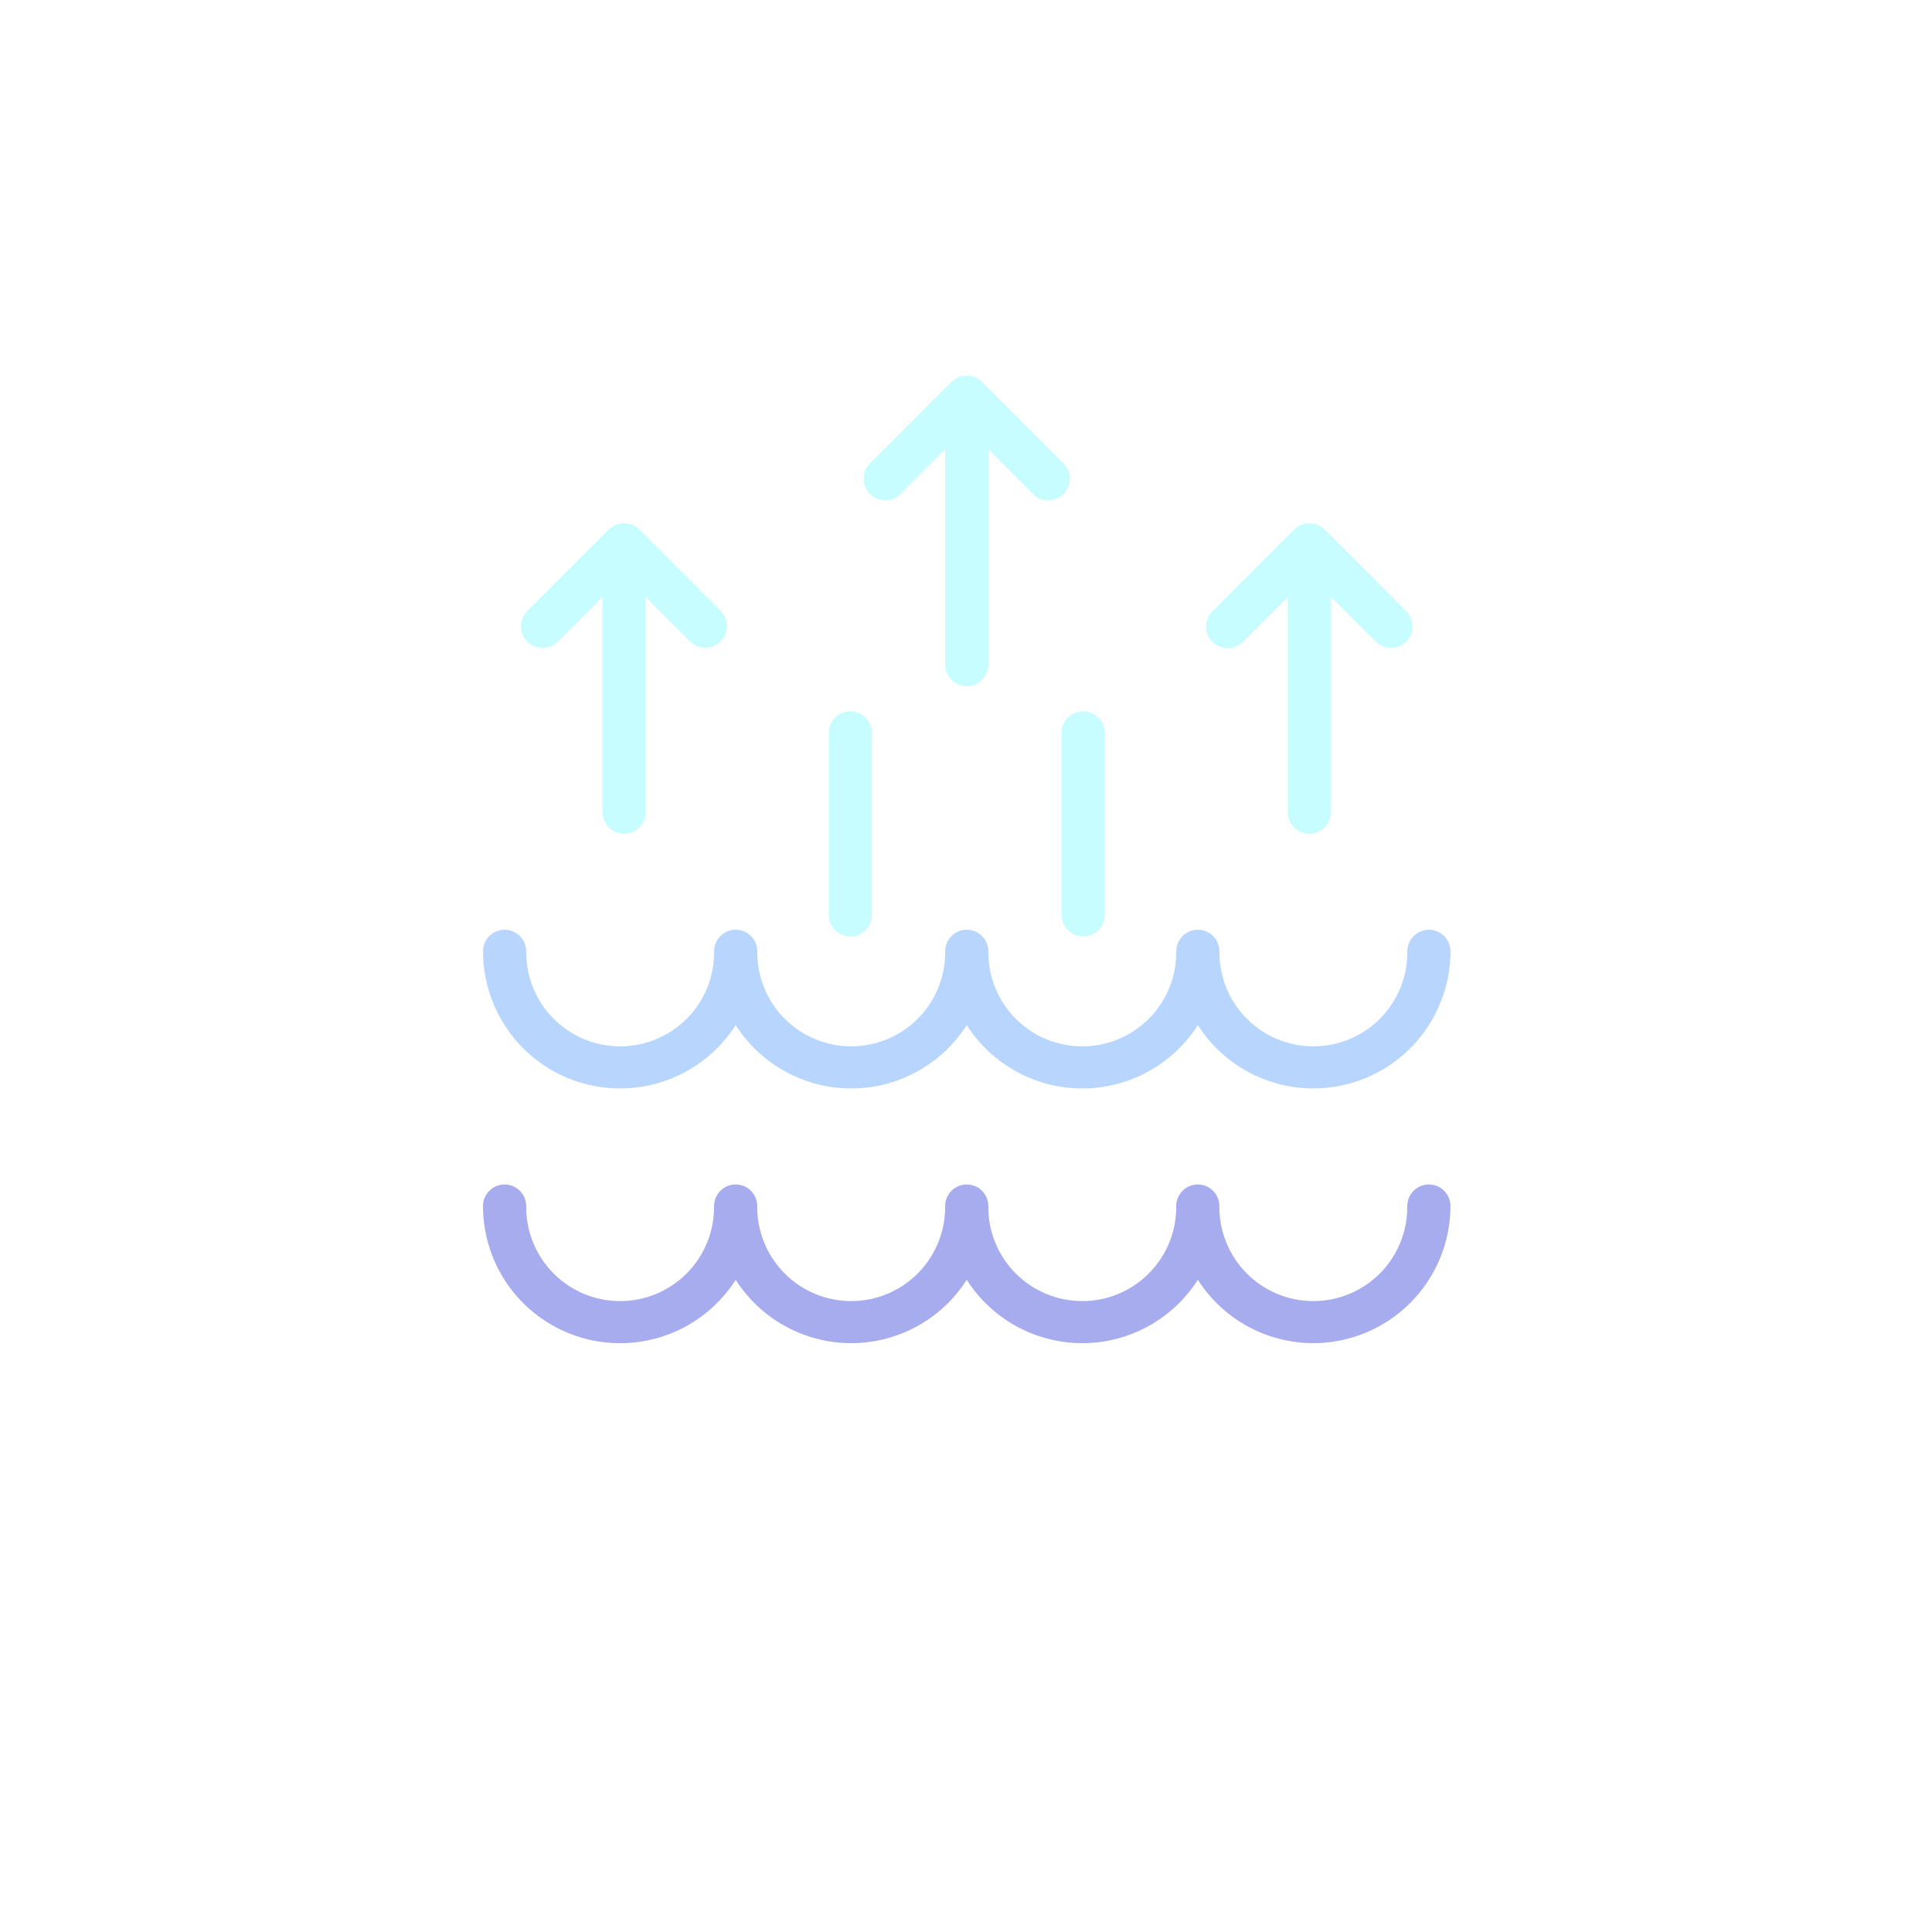
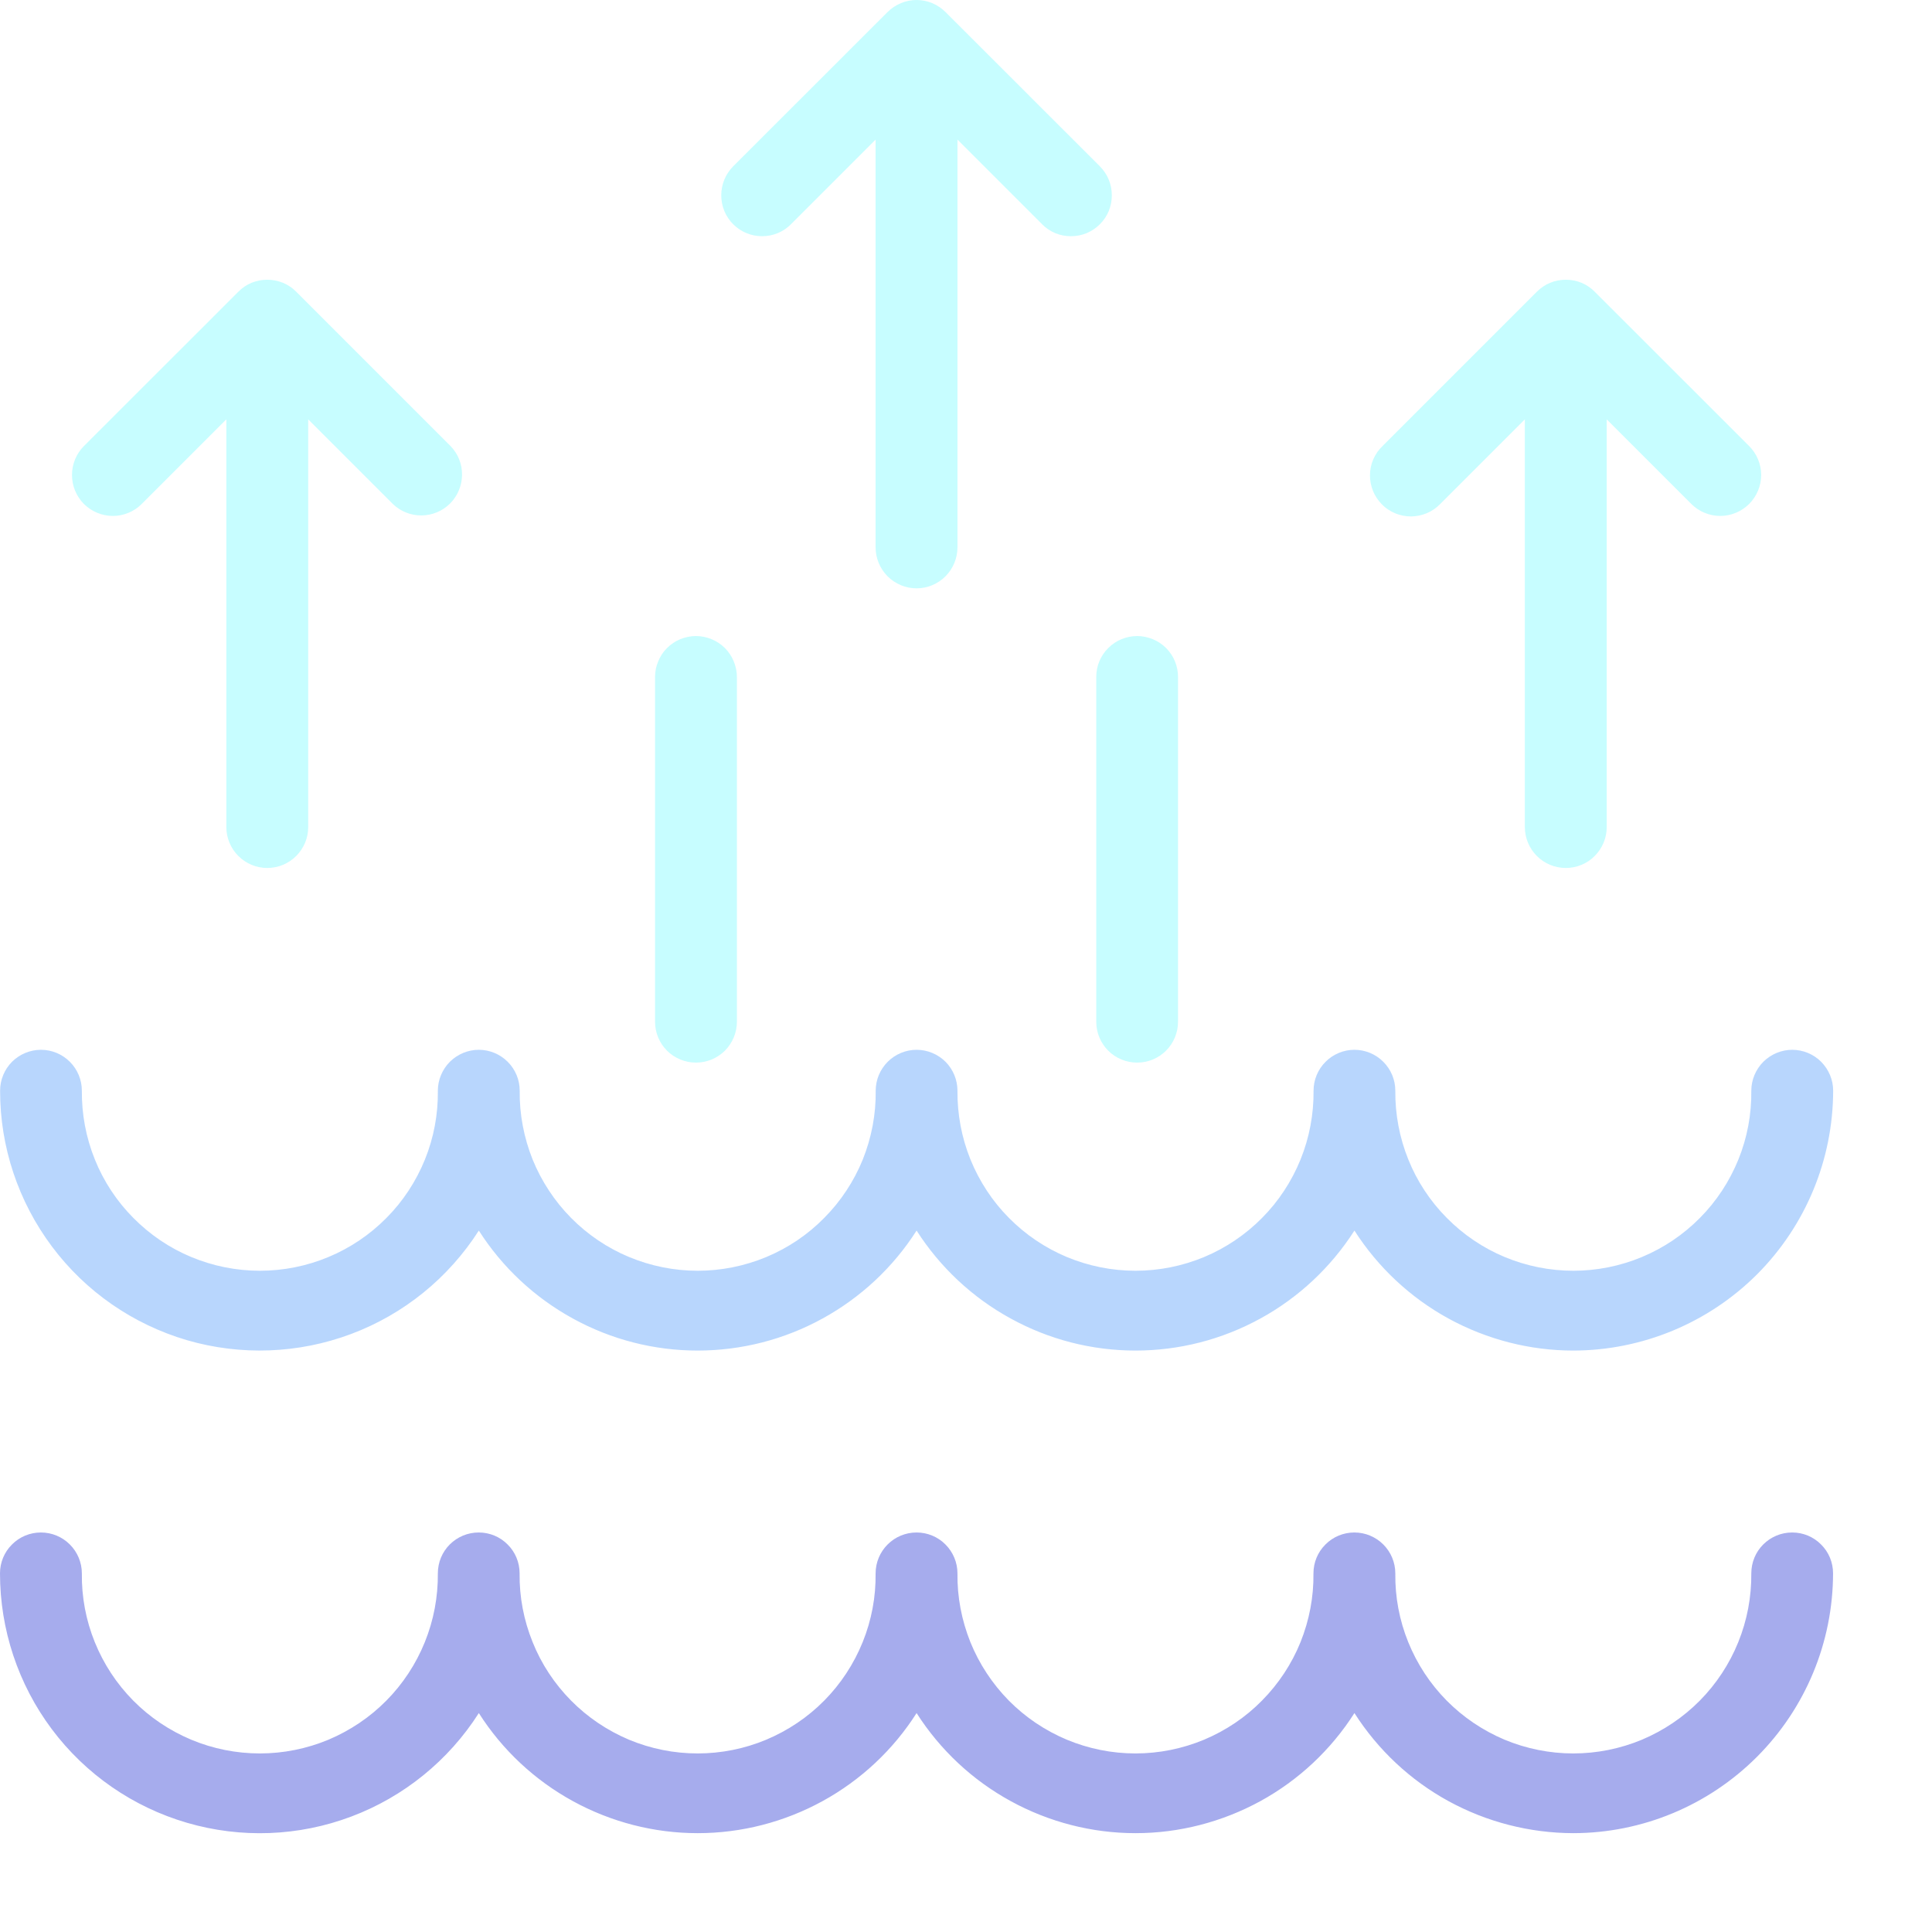
- <svg xmlns="http://www.w3.org/2000/svg" width="36" height="36" viewBox="0 0 36 28" fill="none">
+ <svg xmlns="http://www.w3.org/2000/svg" width="19" height="19" viewBox="0 0 19 19" fill="none">
  <g opacity="0.88">
-     <path d="M24.473 16.282C24.044 16.282 23.622 16.173 23.245 15.967C22.869 15.761 22.551 15.463 22.32 15.102C22.089 15.463 21.771 15.761 21.395 15.967C21.018 16.174 20.596 16.282 20.167 16.282C19.738 16.282 19.316 16.174 18.939 15.967C18.563 15.761 18.245 15.463 18.014 15.102C17.784 15.463 17.465 15.761 17.089 15.967C16.713 16.174 16.291 16.282 15.861 16.282C15.432 16.282 15.01 16.174 14.634 15.967C14.258 15.761 13.939 15.463 13.709 15.102C13.411 15.568 12.971 15.925 12.453 16.119C11.936 16.313 11.37 16.334 10.839 16.18C10.308 16.024 9.842 15.702 9.511 15.259C9.18 14.817 9 14.279 9.001 13.726C9.001 13.62 9.043 13.518 9.118 13.442C9.194 13.367 9.296 13.324 9.403 13.324C9.51 13.324 9.612 13.367 9.687 13.442C9.763 13.518 9.805 13.62 9.805 13.726C9.803 13.958 9.846 14.188 9.933 14.403C10.019 14.617 10.148 14.813 10.311 14.977C10.474 15.142 10.668 15.273 10.881 15.362C11.095 15.451 11.324 15.497 11.556 15.497C11.787 15.497 12.017 15.451 12.23 15.362C12.444 15.273 12.638 15.142 12.801 14.977C12.964 14.813 13.092 14.617 13.179 14.403C13.266 14.188 13.309 13.958 13.306 13.726C13.306 13.62 13.349 13.518 13.424 13.442C13.5 13.367 13.602 13.324 13.709 13.324C13.815 13.324 13.918 13.367 13.993 13.442C14.069 13.518 14.111 13.62 14.111 13.726C14.108 13.958 14.152 14.188 14.238 14.403C14.325 14.617 14.454 14.813 14.616 14.977C14.779 15.142 14.973 15.273 15.187 15.362C15.4 15.451 15.63 15.497 15.861 15.497C16.093 15.497 16.322 15.451 16.536 15.362C16.75 15.273 16.944 15.142 17.106 14.977C17.269 14.813 17.398 14.617 17.485 14.403C17.571 14.188 17.615 13.958 17.612 13.726C17.612 13.62 17.654 13.518 17.73 13.442C17.805 13.367 17.907 13.324 18.014 13.324C18.121 13.324 18.223 13.367 18.299 13.442C18.374 13.518 18.416 13.62 18.416 13.726C18.414 13.958 18.457 14.188 18.544 14.403C18.631 14.617 18.759 14.813 18.922 14.977C19.085 15.142 19.279 15.273 19.492 15.362C19.706 15.451 19.936 15.497 20.167 15.497C20.399 15.497 20.628 15.451 20.842 15.362C21.055 15.273 21.249 15.142 21.412 14.977C21.575 14.813 21.703 14.617 21.79 14.403C21.877 14.188 21.92 13.958 21.918 13.726C21.918 13.62 21.96 13.518 22.035 13.442C22.111 13.367 22.213 13.324 22.32 13.324C22.427 13.324 22.529 13.367 22.604 13.442C22.68 13.518 22.722 13.62 22.722 13.726C22.72 13.958 22.763 14.188 22.85 14.403C22.936 14.617 23.065 14.813 23.228 14.977C23.391 15.142 23.584 15.273 23.798 15.362C24.012 15.451 24.241 15.497 24.473 15.497C24.704 15.497 24.934 15.451 25.147 15.362C25.361 15.273 25.555 15.142 25.718 14.977C25.881 14.813 26.009 14.617 26.096 14.403C26.183 14.188 26.226 13.958 26.223 13.726C26.223 13.62 26.266 13.518 26.341 13.442C26.417 13.367 26.519 13.324 26.626 13.324C26.732 13.324 26.835 13.367 26.91 13.442C26.985 13.518 27.028 13.62 27.028 13.726C27.027 14.404 26.758 15.053 26.279 15.533C25.8 16.012 25.15 16.281 24.473 16.282Z" fill="#AFD1FD" />
-     <path d="M24.473 21.028C24.044 21.027 23.622 20.919 23.245 20.713C22.869 20.507 22.551 20.209 22.32 19.847C22.089 20.209 21.771 20.507 21.395 20.713C21.018 20.919 20.596 21.028 20.167 21.028C19.738 21.028 19.316 20.919 18.939 20.713C18.563 20.507 18.245 20.209 18.014 19.847C17.784 20.209 17.465 20.507 17.089 20.713C16.713 20.919 16.291 21.028 15.861 21.028C15.432 21.028 15.01 20.919 14.634 20.713C14.258 20.507 13.939 20.209 13.709 19.847C13.412 20.313 12.971 20.671 12.454 20.865C11.936 21.06 11.37 21.081 10.839 20.926C10.308 20.771 9.842 20.449 9.51 20.006C9.179 19.564 9 19.026 9 18.473C9 18.366 9.042 18.264 9.118 18.189C9.193 18.113 9.296 18.071 9.402 18.071C9.509 18.071 9.611 18.113 9.687 18.189C9.762 18.264 9.805 18.366 9.805 18.473C9.802 18.705 9.845 18.934 9.932 19.149C10.019 19.364 10.147 19.559 10.31 19.724C10.473 19.889 10.667 20.019 10.88 20.109C11.094 20.198 11.323 20.244 11.555 20.244C11.787 20.244 12.016 20.198 12.23 20.109C12.443 20.019 12.637 19.889 12.8 19.724C12.963 19.559 13.091 19.364 13.178 19.149C13.265 18.934 13.308 18.705 13.306 18.473C13.306 18.366 13.348 18.264 13.424 18.189C13.499 18.113 13.601 18.071 13.708 18.071C13.815 18.071 13.917 18.113 13.992 18.189C14.068 18.264 14.11 18.366 14.11 18.473C14.107 18.705 14.151 18.934 14.238 19.149C14.324 19.364 14.453 19.559 14.616 19.724C14.779 19.889 14.973 20.019 15.186 20.109C15.4 20.198 15.629 20.244 15.861 20.244C16.092 20.244 16.322 20.198 16.535 20.109C16.749 20.019 16.943 19.889 17.106 19.724C17.269 19.559 17.397 19.364 17.484 19.149C17.571 18.934 17.614 18.705 17.611 18.473C17.611 18.366 17.654 18.264 17.729 18.189C17.805 18.113 17.907 18.071 18.014 18.071C18.12 18.071 18.223 18.113 18.298 18.189C18.373 18.264 18.416 18.366 18.416 18.473C18.413 18.705 18.456 18.934 18.543 19.149C18.63 19.364 18.759 19.559 18.921 19.724C19.084 19.889 19.278 20.019 19.492 20.109C19.706 20.198 19.935 20.244 20.166 20.244C20.398 20.244 20.627 20.198 20.841 20.109C21.055 20.019 21.249 19.889 21.411 19.724C21.574 19.559 21.703 19.364 21.79 19.149C21.876 18.934 21.92 18.705 21.917 18.473C21.917 18.366 21.959 18.264 22.035 18.189C22.11 18.113 22.213 18.071 22.319 18.071C22.426 18.071 22.528 18.113 22.604 18.189C22.679 18.264 22.721 18.366 22.721 18.473C22.719 18.705 22.762 18.934 22.849 19.149C22.936 19.364 23.064 19.559 23.227 19.724C23.39 19.889 23.584 20.019 23.797 20.109C24.011 20.198 24.241 20.244 24.472 20.244C24.704 20.244 24.933 20.198 25.147 20.109C25.36 20.019 25.554 19.889 25.717 19.724C25.88 19.559 26.008 19.364 26.095 19.149C26.182 18.934 26.225 18.705 26.223 18.473C26.223 18.366 26.265 18.264 26.34 18.189C26.416 18.113 26.518 18.071 26.625 18.071C26.732 18.071 26.834 18.113 26.909 18.189C26.985 18.264 27.027 18.366 27.027 18.473C27.026 19.15 26.757 19.799 26.278 20.278C25.799 20.757 25.15 21.027 24.473 21.028Z" fill="#9AA1EB" />
-     <path d="M19.817 4.636L18.298 3.118C18.261 3.081 18.216 3.051 18.168 3.031C18.119 3.01 18.066 3 18.014 3C17.961 3 17.909 3.01 17.86 3.031C17.811 3.051 17.767 3.081 17.729 3.118L16.21 4.636C16.135 4.712 16.093 4.814 16.093 4.921C16.093 5.028 16.135 5.13 16.21 5.205C16.286 5.281 16.388 5.323 16.495 5.323C16.602 5.323 16.704 5.281 16.779 5.205L17.611 4.373V8.383C17.611 8.49 17.654 8.592 17.729 8.668C17.805 8.743 17.907 8.786 18.014 8.786C18.12 8.786 18.223 8.743 18.298 8.668C18.373 8.592 18.416 8.49 18.416 8.383V4.373L19.248 5.205C19.285 5.243 19.329 5.272 19.378 5.293C19.427 5.313 19.479 5.323 19.532 5.323C19.585 5.323 19.637 5.313 19.686 5.293C19.735 5.272 19.779 5.243 19.817 5.205C19.854 5.168 19.884 5.124 19.904 5.075C19.924 5.026 19.934 4.974 19.934 4.921C19.934 4.868 19.924 4.816 19.904 4.767C19.884 4.718 19.854 4.674 19.817 4.636Z" fill="#BFFDFF" />
-     <path d="M11.913 5.869C11.876 5.831 11.831 5.801 11.782 5.781C11.733 5.761 11.681 5.751 11.628 5.751C11.575 5.751 11.523 5.761 11.474 5.781C11.426 5.801 11.381 5.831 11.344 5.869L9.825 7.387C9.75 7.462 9.708 7.565 9.708 7.671C9.708 7.778 9.75 7.88 9.825 7.956C9.901 8.031 10.003 8.074 10.11 8.074C10.217 8.074 10.319 8.031 10.394 7.956L11.226 7.124V11.134C11.226 11.241 11.269 11.343 11.344 11.418C11.419 11.494 11.522 11.536 11.629 11.536C11.735 11.536 11.838 11.494 11.913 11.418C11.988 11.343 12.031 11.241 12.031 11.134V7.124L12.863 7.956C12.938 8.029 13.04 8.07 13.146 8.069C13.251 8.068 13.352 8.026 13.427 7.951C13.501 7.876 13.543 7.775 13.544 7.67C13.545 7.564 13.505 7.463 13.431 7.387L11.913 5.869Z" fill="#BFFDFF" />
-     <path d="M26.202 7.387L24.683 5.869C24.646 5.831 24.602 5.801 24.553 5.781C24.504 5.761 24.451 5.751 24.399 5.751C24.346 5.751 24.294 5.761 24.245 5.781C24.196 5.801 24.152 5.831 24.114 5.869L22.596 7.387C22.557 7.424 22.527 7.468 22.506 7.518C22.484 7.567 22.473 7.619 22.473 7.673C22.472 7.726 22.483 7.779 22.503 7.829C22.523 7.878 22.553 7.923 22.591 7.961C22.628 7.999 22.673 8.028 22.723 8.049C22.772 8.069 22.825 8.079 22.878 8.079C22.932 8.078 22.985 8.067 23.034 8.046C23.083 8.025 23.127 7.994 23.164 7.956L23.996 7.124V11.134C23.996 11.241 24.039 11.343 24.114 11.418C24.19 11.494 24.292 11.536 24.399 11.536C24.505 11.536 24.608 11.494 24.683 11.418C24.759 11.343 24.801 11.241 24.801 11.134V7.124L25.633 7.956C25.708 8.031 25.811 8.074 25.917 8.074C26.024 8.074 26.126 8.031 26.202 7.956C26.277 7.88 26.32 7.778 26.32 7.671C26.32 7.565 26.277 7.462 26.202 7.387Z" fill="#BFFDFF" />
-     <path d="M15.844 9.255C15.791 9.255 15.739 9.266 15.69 9.286C15.642 9.306 15.597 9.336 15.56 9.373C15.522 9.411 15.493 9.455 15.473 9.504C15.452 9.553 15.442 9.605 15.442 9.658V13.048C15.442 13.155 15.484 13.257 15.56 13.333C15.635 13.408 15.738 13.45 15.844 13.45C15.951 13.45 16.053 13.408 16.129 13.333C16.204 13.257 16.247 13.155 16.247 13.048V9.658C16.247 9.605 16.236 9.553 16.216 9.504C16.196 9.455 16.166 9.411 16.129 9.373C16.091 9.336 16.047 9.306 15.998 9.286C15.95 9.266 15.897 9.255 15.844 9.255Z" fill="#BFFDFF" />
-     <path d="M20.183 9.255C20.13 9.255 20.078 9.266 20.029 9.286C19.98 9.306 19.936 9.336 19.898 9.373C19.861 9.411 19.831 9.455 19.811 9.504C19.791 9.553 19.781 9.605 19.781 9.658V13.048C19.781 13.155 19.823 13.257 19.899 13.333C19.974 13.408 20.076 13.45 20.183 13.45C20.29 13.45 20.392 13.408 20.468 13.333C20.543 13.257 20.585 13.155 20.585 13.048V9.658C20.585 9.605 20.575 9.553 20.555 9.504C20.535 9.455 20.505 9.411 20.468 9.373C20.43 9.336 20.386 9.306 20.337 9.286C20.288 9.266 20.236 9.255 20.183 9.255Z" fill="#BFFDFF" />
+     <path d="M15.473 13.282C15.044 13.282 14.622 13.173 14.245 12.967C13.869 12.761 13.551 12.463 13.32 12.102C13.089 12.463 12.771 12.761 12.395 12.967C12.018 13.174 11.596 13.282 11.167 13.282C10.738 13.282 10.316 13.174 9.94 12.967C9.563 12.761 9.245 12.463 9.014 12.102C8.784 12.463 8.465 12.761 8.089 12.967C7.713 13.174 7.29 13.282 6.861 13.282C6.432 13.282 6.01 13.174 5.634 12.967C5.258 12.761 4.939 12.463 4.709 12.102C4.411 12.568 3.971 12.925 3.453 13.119C2.936 13.313 2.369 13.334 1.839 13.18C1.308 13.024 0.842 12.702 0.511 12.259C0.18 11.817 0 11.279 0.001 10.726C0.001 10.62 0.043 10.518 0.118 10.442C0.194 10.367 0.296 10.324 0.403 10.324C0.51 10.324 0.612 10.367 0.687 10.442C0.763 10.518 0.805 10.62 0.805 10.726C0.803 10.958 0.846 11.188 0.933 11.403C1.019 11.617 1.148 11.813 1.311 11.977C1.474 12.142 1.667 12.273 1.881 12.362C2.095 12.451 2.324 12.497 2.556 12.497C2.787 12.497 3.017 12.451 3.23 12.362C3.444 12.273 3.638 12.142 3.801 11.977C3.964 11.813 4.092 11.617 4.179 11.403C4.266 11.188 4.309 10.958 4.306 10.726C4.306 10.62 4.349 10.518 4.424 10.442C4.5 10.367 4.602 10.324 4.709 10.324C4.815 10.324 4.918 10.367 4.993 10.442C5.069 10.518 5.111 10.62 5.111 10.726C5.108 10.958 5.152 11.188 5.238 11.403C5.325 11.617 5.454 11.813 5.616 11.977C5.779 12.142 5.973 12.273 6.187 12.362C6.401 12.451 6.63 12.497 6.861 12.497C7.093 12.497 7.322 12.451 7.536 12.362C7.75 12.273 7.944 12.142 8.106 11.977C8.269 11.813 8.398 11.617 8.485 11.403C8.571 11.188 8.615 10.958 8.612 10.726C8.612 10.62 8.654 10.518 8.73 10.442C8.805 10.367 8.908 10.324 9.014 10.324C9.121 10.324 9.223 10.367 9.299 10.442C9.374 10.518 9.416 10.62 9.416 10.726C9.414 10.958 9.457 11.188 9.544 11.403C9.631 11.617 9.759 11.813 9.922 11.977C10.085 12.142 10.279 12.273 10.492 12.362C10.706 12.451 10.935 12.497 11.167 12.497C11.399 12.497 11.628 12.451 11.842 12.362C12.055 12.273 12.249 12.142 12.412 11.977C12.575 11.813 12.703 11.617 12.79 11.403C12.877 11.188 12.92 10.958 12.918 10.726C12.918 10.62 12.96 10.518 13.036 10.442C13.111 10.367 13.213 10.324 13.32 10.324C13.427 10.324 13.529 10.367 13.604 10.442C13.68 10.518 13.722 10.62 13.722 10.726C13.72 10.958 13.763 11.188 13.85 11.403C13.936 11.617 14.065 11.813 14.228 11.977C14.391 12.142 14.584 12.273 14.798 12.362C15.012 12.451 15.241 12.497 15.473 12.497C15.704 12.497 15.934 12.451 16.147 12.362C16.361 12.273 16.555 12.142 16.718 11.977C16.881 11.813 17.009 11.617 17.096 11.403C17.183 11.188 17.226 10.958 17.223 10.726C17.223 10.62 17.266 10.518 17.341 10.442C17.417 10.367 17.519 10.324 17.626 10.324C17.732 10.324 17.835 10.367 17.91 10.442C17.985 10.518 18.028 10.62 18.028 10.726C18.027 11.404 17.758 12.053 17.279 12.533C16.8 13.011 16.15 13.281 15.473 13.282Z" fill="#AFD1FD" />
+     <path d="M15.473 18.028C15.044 18.027 14.622 17.919 14.245 17.713C13.869 17.507 13.551 17.209 13.32 16.847C13.089 17.209 12.771 17.507 12.395 17.713C12.018 17.919 11.596 18.028 11.167 18.028C10.738 18.028 10.316 17.919 9.94 17.713C9.563 17.507 9.245 17.209 9.014 16.847C8.784 17.209 8.465 17.507 8.089 17.713C7.713 17.919 7.291 18.028 6.861 18.028C6.432 18.028 6.01 17.919 5.634 17.713C5.258 17.507 4.939 17.209 4.709 16.847C4.412 17.313 3.971 17.671 3.454 17.865C2.936 18.06 2.37 18.081 1.839 17.926C1.308 17.771 0.842 17.449 0.51 17.006C0.179 16.564 -0 16.026 2.02415e-07 15.473C2.02415e-07 15.366 0.042 15.264 0.118 15.189C0.193 15.113 0.296 15.071 0.402 15.071C0.509 15.071 0.611 15.113 0.687 15.189C0.762 15.264 0.805 15.366 0.805 15.473C0.802 15.705 0.845 15.934 0.932 16.149C1.019 16.364 1.147 16.559 1.31 16.724C1.473 16.889 1.667 17.019 1.881 17.109C2.094 17.198 2.324 17.244 2.555 17.244C2.787 17.244 3.016 17.198 3.23 17.109C3.443 17.019 3.637 16.889 3.8 16.724C3.963 16.559 4.091 16.364 4.178 16.149C4.265 15.934 4.308 15.705 4.306 15.473C4.306 15.366 4.348 15.264 4.423 15.189C4.499 15.113 4.601 15.071 4.708 15.071C4.815 15.071 4.917 15.113 4.992 15.189C5.068 15.264 5.11 15.366 5.11 15.473C5.107 15.705 5.151 15.934 5.238 16.149C5.324 16.364 5.453 16.559 5.616 16.724C5.779 16.889 5.973 17.019 6.186 17.109C6.4 17.198 6.629 17.244 6.861 17.244C7.092 17.244 7.322 17.198 7.535 17.109C7.749 17.019 7.943 16.889 8.106 16.724C8.269 16.559 8.397 16.364 8.484 16.149C8.571 15.934 8.614 15.705 8.611 15.473C8.611 15.366 8.654 15.264 8.729 15.189C8.805 15.113 8.907 15.071 9.014 15.071C9.12 15.071 9.223 15.113 9.298 15.189C9.373 15.264 9.416 15.366 9.416 15.473C9.413 15.705 9.457 15.934 9.543 16.149C9.63 16.364 9.759 16.559 9.921 16.724C10.084 16.889 10.278 17.019 10.492 17.109C10.706 17.198 10.935 17.244 11.166 17.244C11.398 17.244 11.627 17.198 11.841 17.109C12.055 17.019 12.249 16.889 12.411 16.724C12.574 16.559 12.703 16.364 12.79 16.149C12.876 15.934 12.92 15.705 12.917 15.473C12.917 15.366 12.959 15.264 13.035 15.189C13.11 15.113 13.213 15.071 13.319 15.071C13.426 15.071 13.528 15.113 13.604 15.189C13.679 15.264 13.722 15.366 13.722 15.473C13.719 15.705 13.762 15.934 13.849 16.149C13.936 16.364 14.064 16.559 14.227 16.724C14.39 16.889 14.584 17.019 14.797 17.109C15.011 17.198 15.241 17.244 15.472 17.244C15.704 17.244 15.933 17.198 16.147 17.109C16.36 17.019 16.554 16.889 16.717 16.724C16.88 16.559 17.008 16.364 17.095 16.149C17.182 15.934 17.225 15.705 17.223 15.473C17.223 15.366 17.265 15.264 17.34 15.189C17.416 15.113 17.518 15.071 17.625 15.071C17.732 15.071 17.834 15.113 17.909 15.189C17.985 15.264 18.027 15.366 18.027 15.473C18.026 16.15 17.757 16.799 17.278 17.278C16.799 17.757 16.15 18.027 15.473 18.028Z" fill="#9AA1EB" />
+     <path d="M10.817 1.636L9.298 0.118C9.261 0.081 9.216 0.051 9.168 0.031C9.119 0.01 9.066 0 9.014 0C8.961 0 8.909 0.01 8.86 0.031C8.811 0.051 8.767 0.081 8.729 0.118L7.21 1.636C7.135 1.712 7.093 1.814 7.093 1.921C7.093 2.028 7.135 2.13 7.21 2.205C7.286 2.281 7.388 2.323 7.495 2.323C7.602 2.323 7.704 2.281 7.779 2.205L8.611 1.373V5.383C8.611 5.49 8.654 5.592 8.729 5.668C8.805 5.743 8.907 5.786 9.014 5.786C9.12 5.786 9.223 5.743 9.298 5.668C9.373 5.592 9.416 5.49 9.416 5.383V1.373L10.248 2.205C10.285 2.243 10.329 2.272 10.378 2.293C10.427 2.313 10.479 2.323 10.532 2.323C10.585 2.323 10.637 2.313 10.686 2.293C10.735 2.272 10.779 2.243 10.817 2.205C10.854 2.168 10.884 2.124 10.904 2.075C10.924 2.026 10.934 1.974 10.934 1.921C10.934 1.868 10.924 1.816 10.904 1.767C10.884 1.718 10.854 1.674 10.817 1.636Z" fill="#BFFDFF" />
+     <path d="M2.913 2.869C2.876 2.831 2.831 2.801 2.782 2.781C2.733 2.761 2.681 2.751 2.628 2.751C2.575 2.751 2.523 2.761 2.474 2.781C2.426 2.801 2.381 2.831 2.344 2.869L0.825 4.387C0.75 4.462 0.708 4.565 0.708 4.671C0.708 4.778 0.75 4.88 0.825 4.956C0.901 5.031 1.003 5.074 1.11 5.074C1.217 5.074 1.319 5.031 1.394 4.956L2.226 4.124V8.134C2.226 8.241 2.269 8.343 2.344 8.418C2.42 8.494 2.522 8.536 2.628 8.536C2.735 8.536 2.837 8.494 2.913 8.418C2.988 8.343 3.031 8.241 3.031 8.134V4.124L3.863 4.956C3.938 5.029 4.04 5.07 4.146 5.069C4.251 5.068 4.352 5.026 4.427 4.951C4.501 4.876 4.543 4.775 4.544 4.67C4.545 4.564 4.505 4.463 4.431 4.387L2.913 2.869Z" fill="#BFFDFF" />
+     <path d="M17.202 4.387L15.683 2.869C15.646 2.831 15.601 2.801 15.553 2.781C15.504 2.761 15.451 2.751 15.399 2.751C15.346 2.751 15.293 2.761 15.245 2.781C15.196 2.801 15.152 2.831 15.114 2.869L13.596 4.387C13.557 4.424 13.527 4.468 13.505 4.518C13.484 4.567 13.473 4.619 13.473 4.673C13.472 4.726 13.483 4.779 13.503 4.829C13.523 4.878 13.553 4.923 13.591 4.961C13.628 4.999 13.673 5.028 13.723 5.049C13.772 5.069 13.825 5.079 13.879 5.079C13.932 5.078 13.985 5.067 14.034 5.046C14.083 5.025 14.127 4.994 14.164 4.956L14.996 4.124V8.134C14.996 8.241 15.039 8.343 15.114 8.418C15.19 8.494 15.292 8.536 15.399 8.536C15.505 8.536 15.608 8.494 15.683 8.418C15.758 8.343 15.801 8.241 15.801 8.134V4.124L16.633 4.956C16.708 5.031 16.811 5.074 16.917 5.074C17.024 5.074 17.126 5.031 17.202 4.956C17.277 4.88 17.32 4.778 17.32 4.671C17.32 4.565 17.277 4.462 17.202 4.387Z" fill="#BFFDFF" />
+     <path d="M6.844 6.255C6.792 6.255 6.739 6.266 6.69 6.286C6.641 6.306 6.597 6.336 6.56 6.373C6.522 6.41 6.493 6.455 6.473 6.504C6.452 6.553 6.442 6.605 6.442 6.658V10.048C6.442 10.155 6.484 10.257 6.56 10.333C6.635 10.408 6.738 10.45 6.844 10.45C6.951 10.45 7.053 10.408 7.129 10.333C7.204 10.257 7.247 10.155 7.247 10.048V6.658C7.247 6.605 7.236 6.553 7.216 6.504C7.196 6.455 7.166 6.411 7.129 6.373C7.091 6.336 7.047 6.306 6.998 6.286C6.949 6.266 6.897 6.255 6.844 6.255Z" fill="#BFFDFF" />
+     <path d="M11.183 6.255C11.13 6.255 11.078 6.266 11.029 6.286C10.98 6.306 10.936 6.336 10.899 6.373C10.861 6.41 10.832 6.455 10.811 6.504C10.791 6.553 10.781 6.605 10.781 6.658V10.048C10.781 10.155 10.823 10.257 10.899 10.333C10.974 10.408 11.076 10.45 11.183 10.45C11.29 10.45 11.392 10.408 11.467 10.333C11.543 10.257 11.585 10.155 11.585 10.048V6.658C11.585 6.605 11.575 6.553 11.555 6.504C11.535 6.455 11.505 6.411 11.468 6.373C11.43 6.336 11.386 6.306 11.337 6.286C11.288 6.266 11.236 6.255 11.183 6.255Z" fill="#BFFDFF" />
  </g>
</svg>
